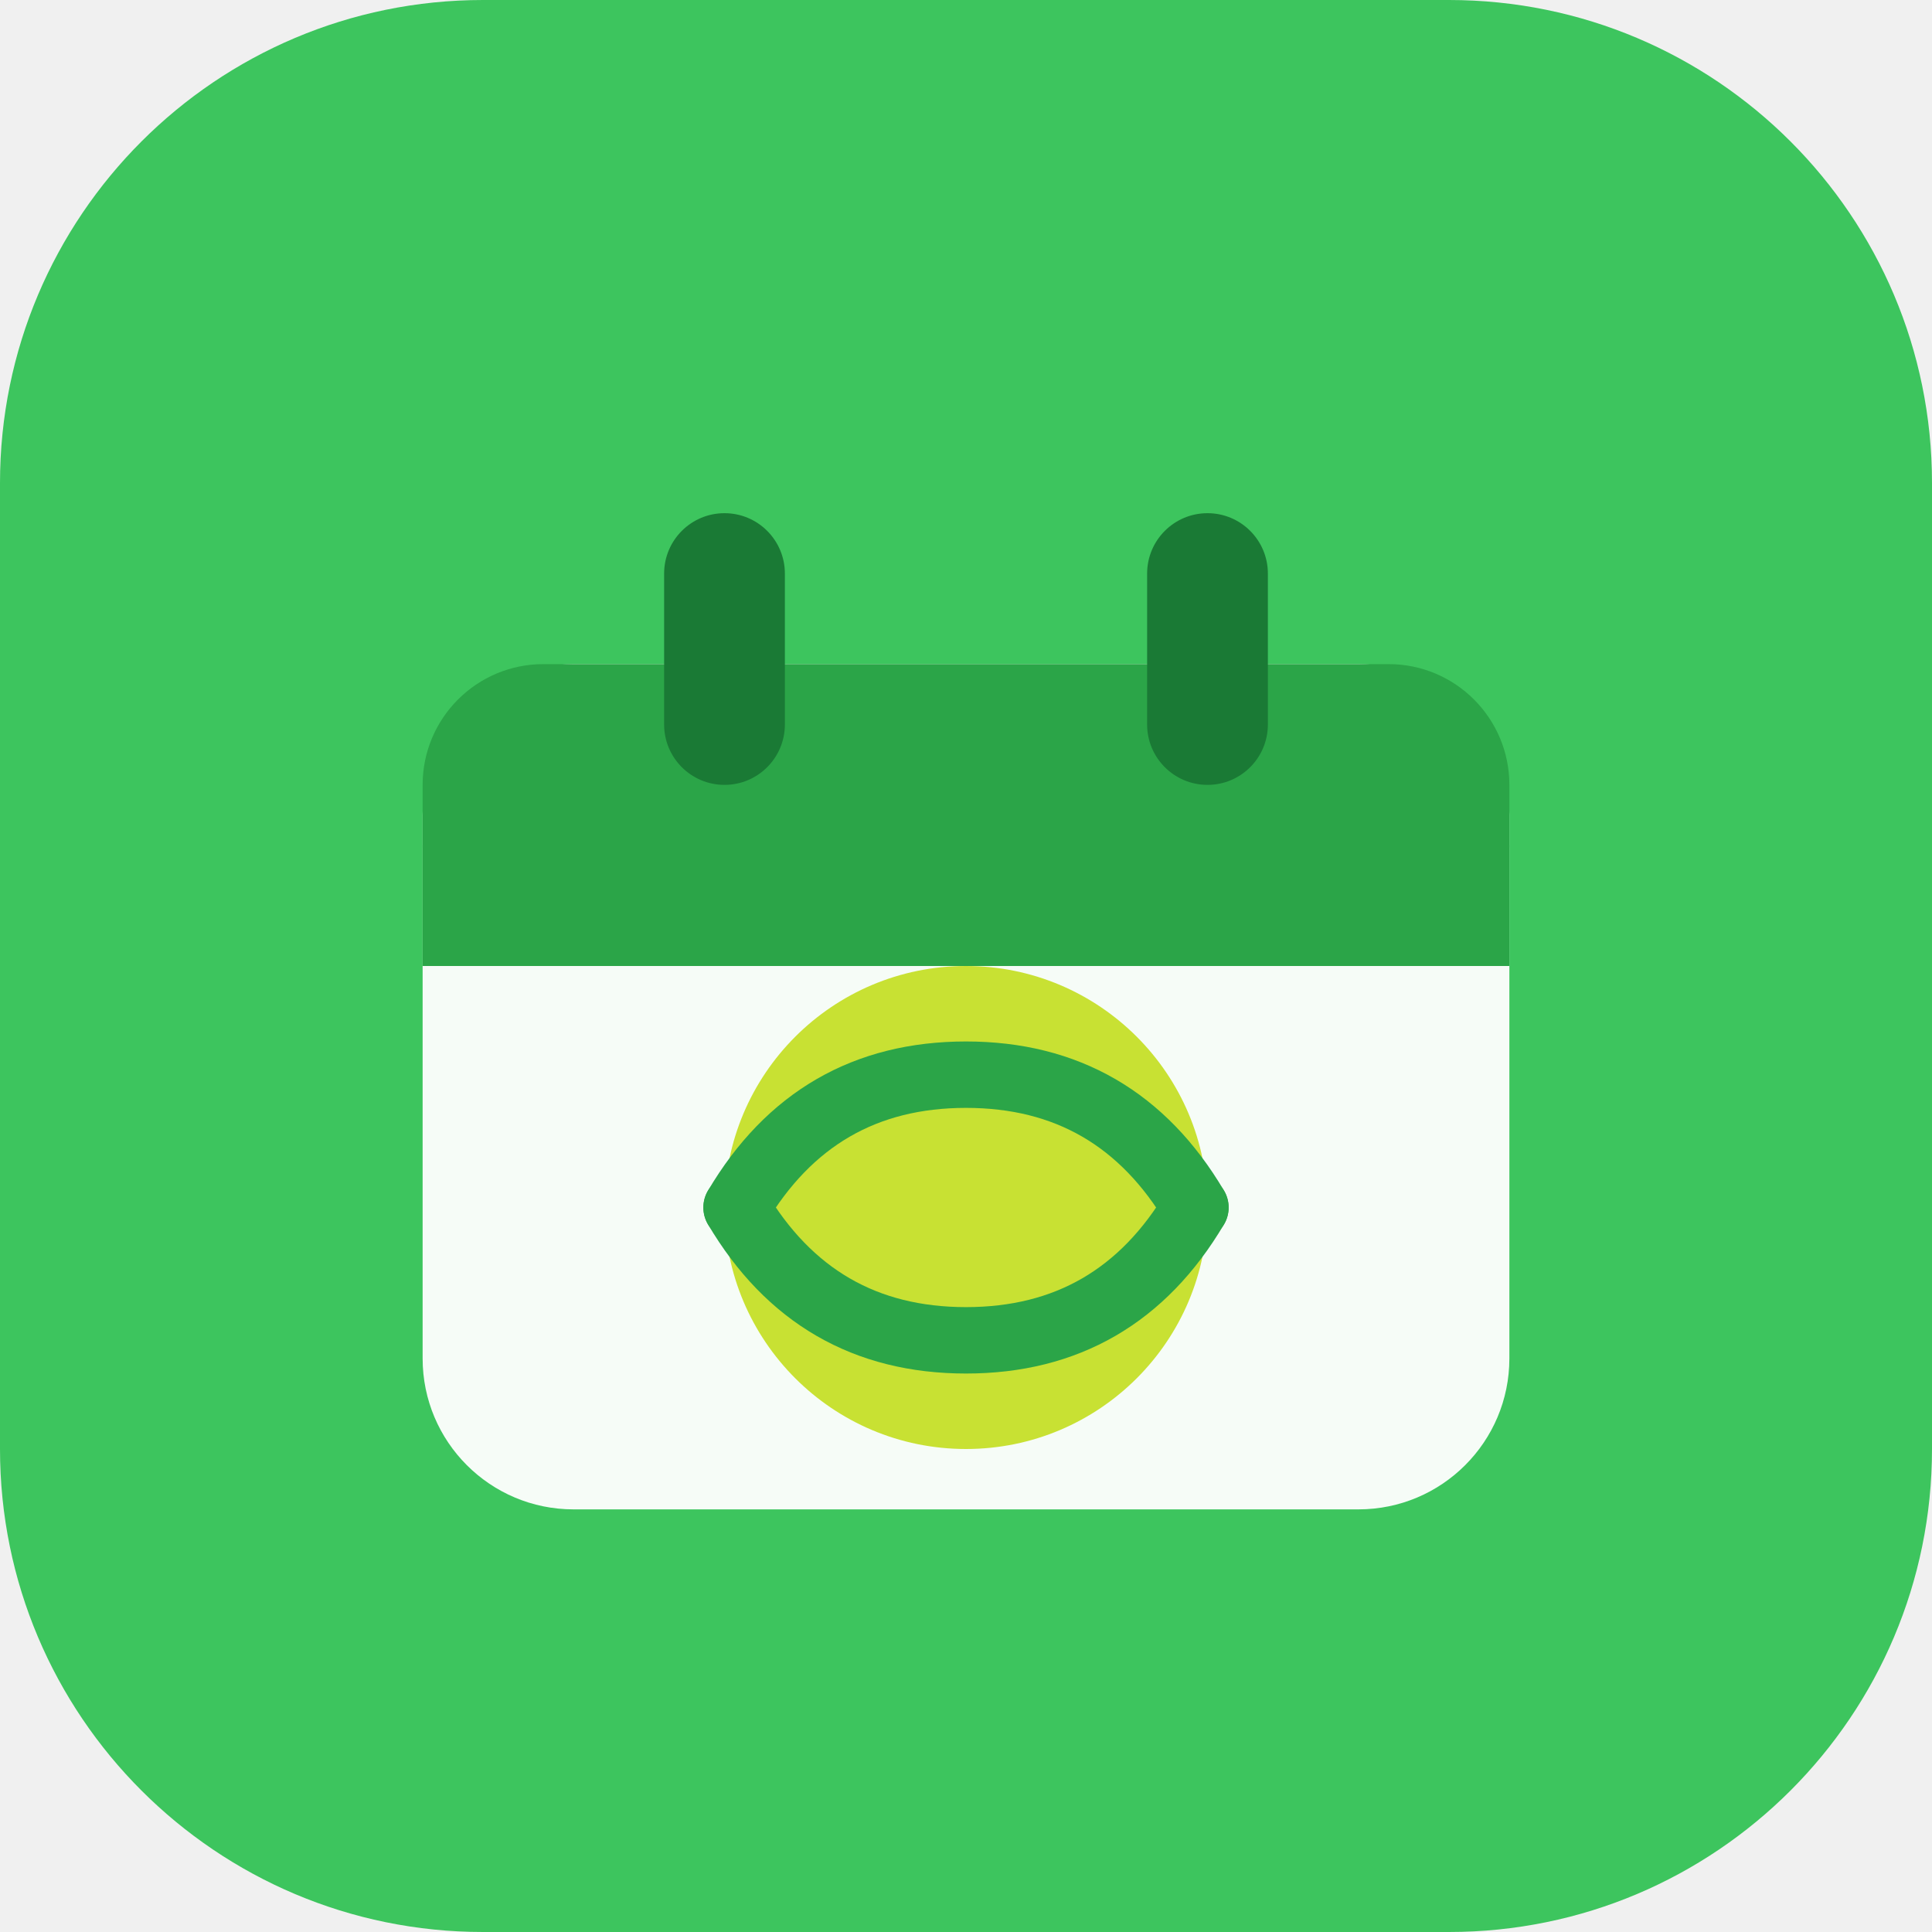
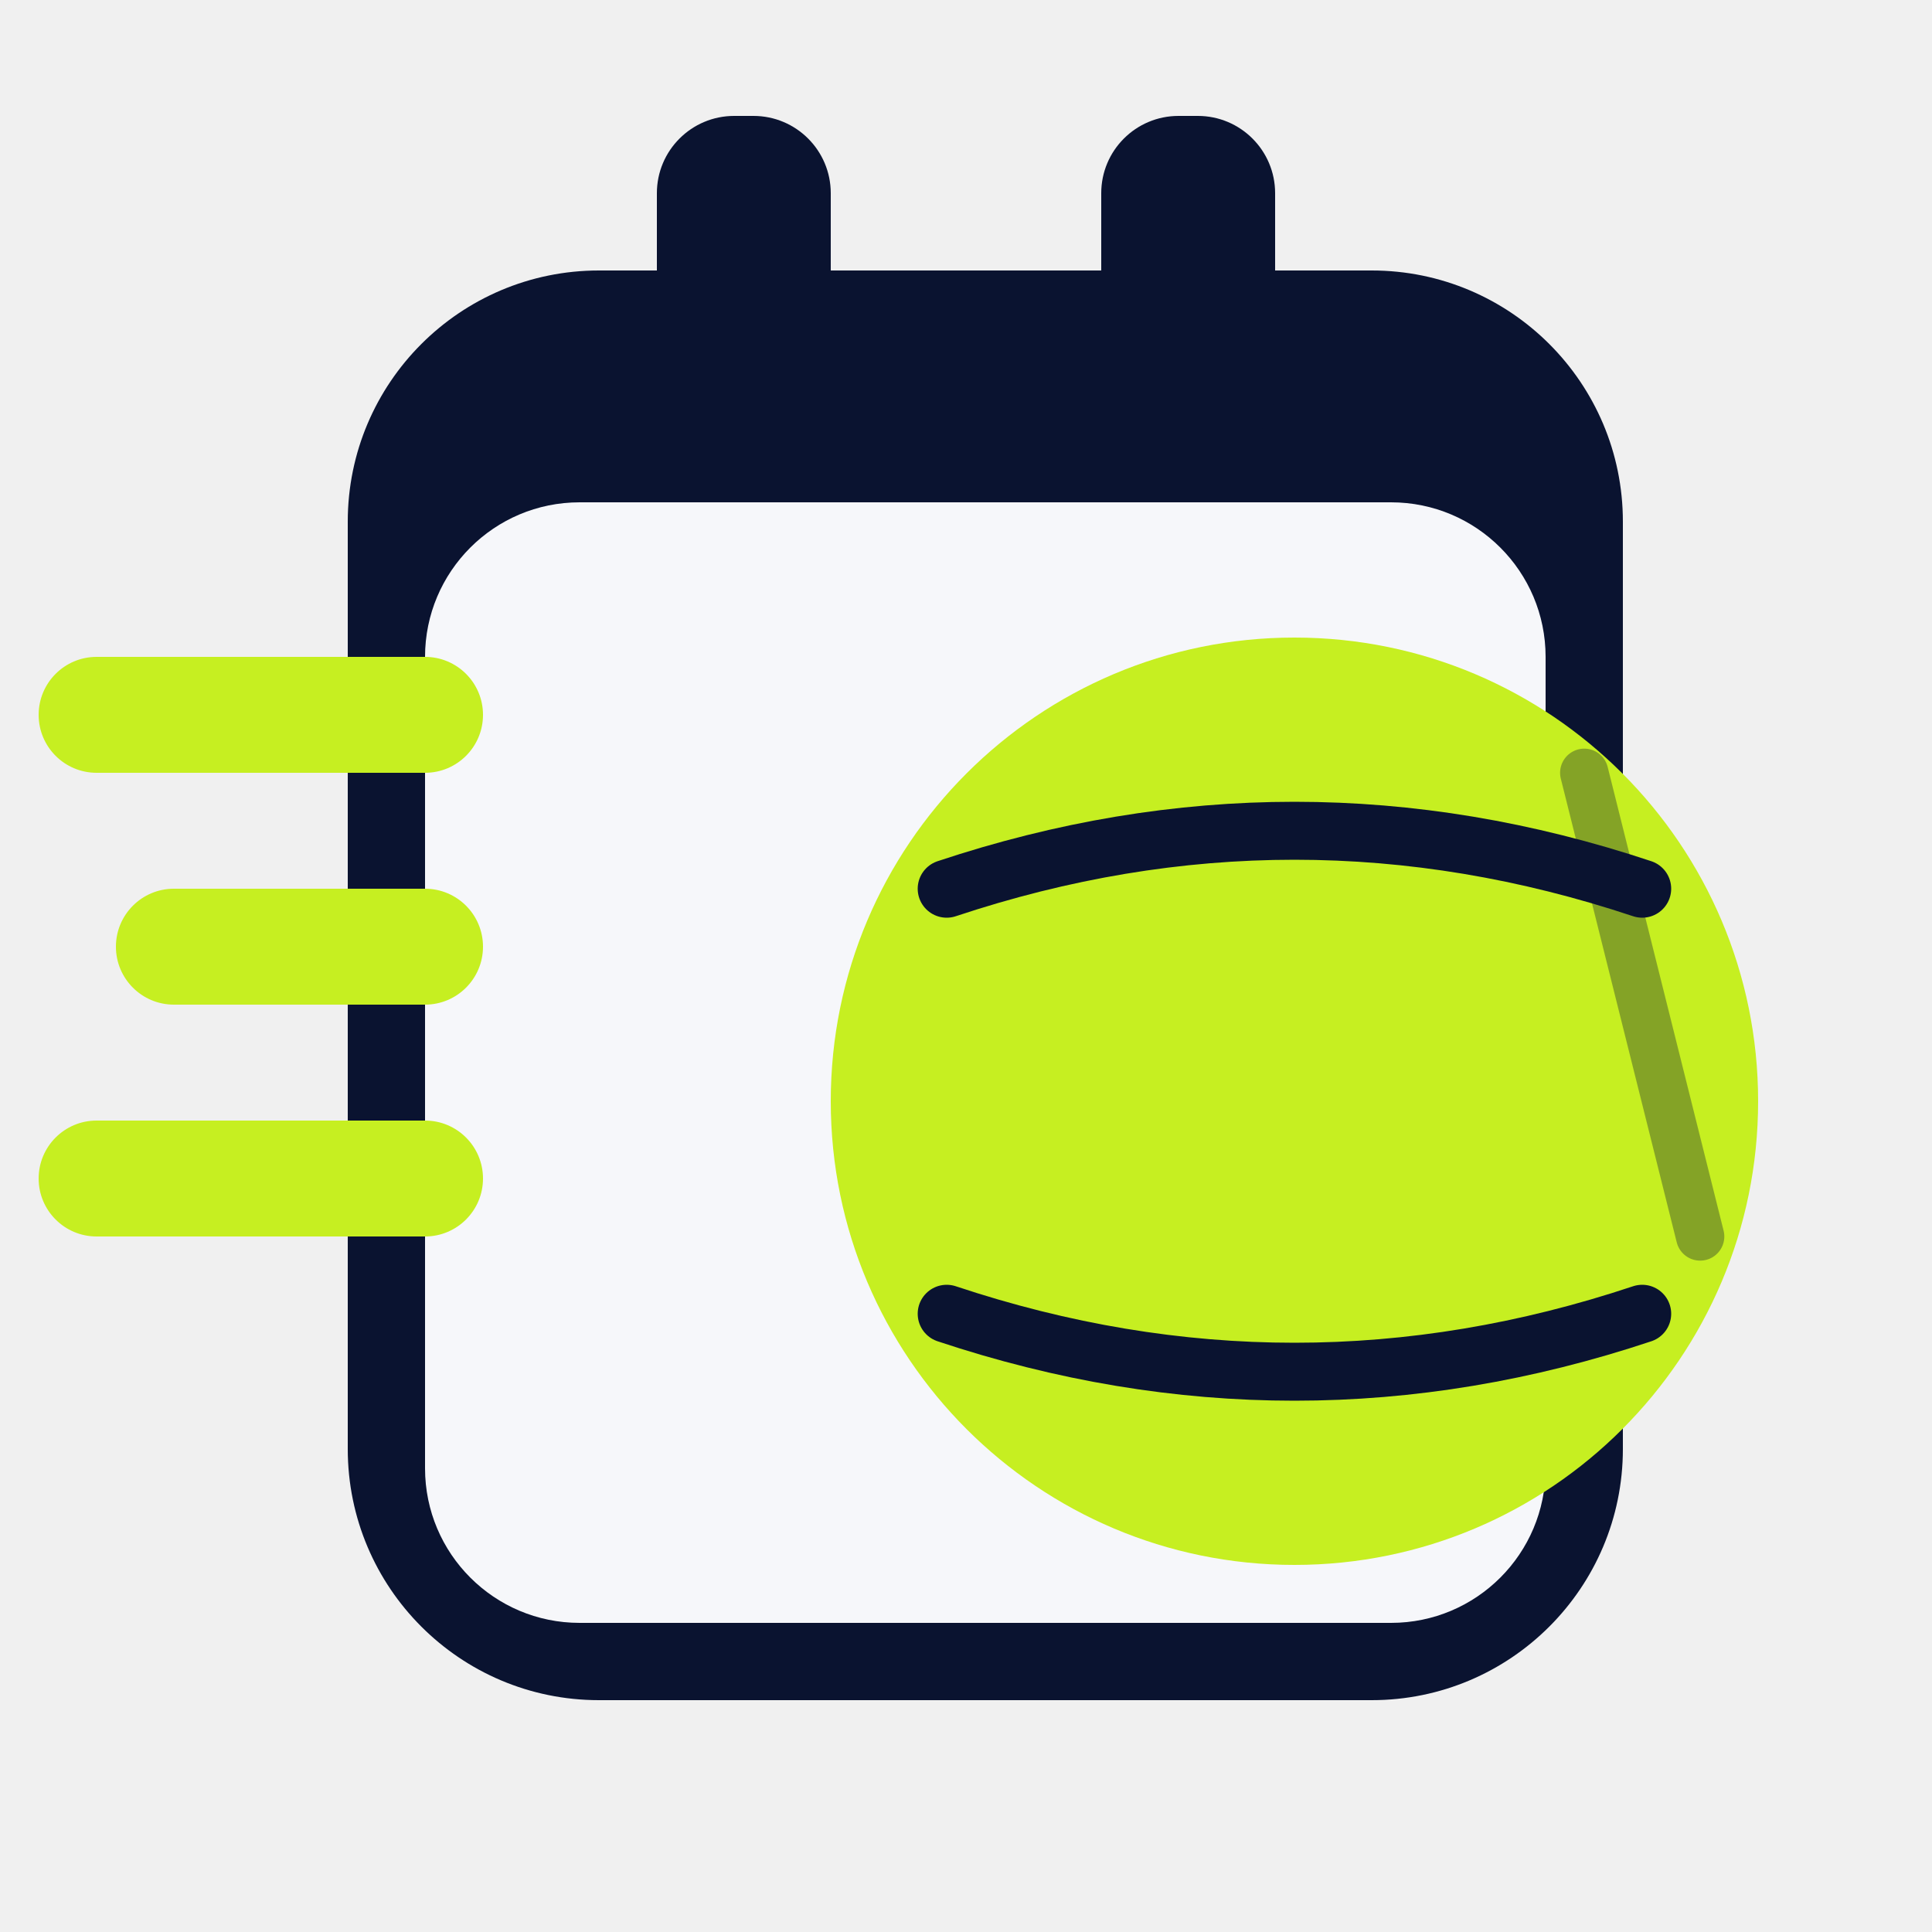
- <svg xmlns="http://www.w3.org/2000/svg" viewBox="0 0 32 32" fill="none">
-   <rect width="32" height="32" rx="8" fill="#3DC55E" />
-   <rect x="7" y="11" width="18" height="14" rx="2.5" fill="white" opacity="0.95" />
-   <rect x="7" y="11" width="18" height="5" rx="2" fill="#2BA548" />
-   <rect x="7" y="14" width="18" height="2" fill="#2BA548" />
-   <rect x="11" y="8.5" width="2" height="4.5" rx="1" fill="#1A7A35" />
-   <rect x="19" y="8.5" width="2" height="4.5" rx="1" fill="#1A7A35" />
-   <circle cx="16" cy="20" r="4" fill="#C8E133" />
-   <path d="M12.2 20 Q13.5 17.8 16 17.8 Q18.5 17.8 19.8 20" stroke="#2BA548" stroke-width="1.1" fill="none" stroke-linecap="round" />
-   <path d="M12.2 20 Q13.5 22.2 16 22.2 Q18.5 22.2 19.8 20" stroke="#2BA548" stroke-width="1.1" fill="none" stroke-linecap="round" />
+ <svg xmlns="http://www.w3.org/2000/svg" viewBox="0 0 100 100" fill="none">
+   <rect x="18" y="14" width="66" height="74" rx="13" fill="#0A1330" />
+   <rect x="34" y="6" width="9" height="18" rx="4" fill="#0A1330" />
+   <rect x="57" y="6" width="9" height="18" rx="4" fill="#0A1330" />
+   <rect x="22" y="26" width="58" height="58" rx="8" fill="#F6F7FA" />
+   <rect x="2" y="34" width="23" height="6" rx="3" fill="#C6EF21" />
+   <rect x="6" y="46" width="19" height="6" rx="3" fill="#C6EF21" />
+   <rect x="2" y="58" width="23" height="6" rx="3" fill="#C6EF21" />
+   <circle cx="67" cy="57" r="24" fill="#C6EF21" />
+   <path d="M49 46 Q67 40 85 46" stroke="#0A1330" stroke-width="3" fill="none" stroke-linecap="round" />
+   <path d="M49 68 Q67 74 85 68" stroke="#0A1330" stroke-width="3" fill="none" stroke-linecap="round" />
+   <path d="M82 40 L88 64" stroke="#0A1330" stroke-width="2.5" stroke-linecap="round" opacity="0.35" />
</svg>
